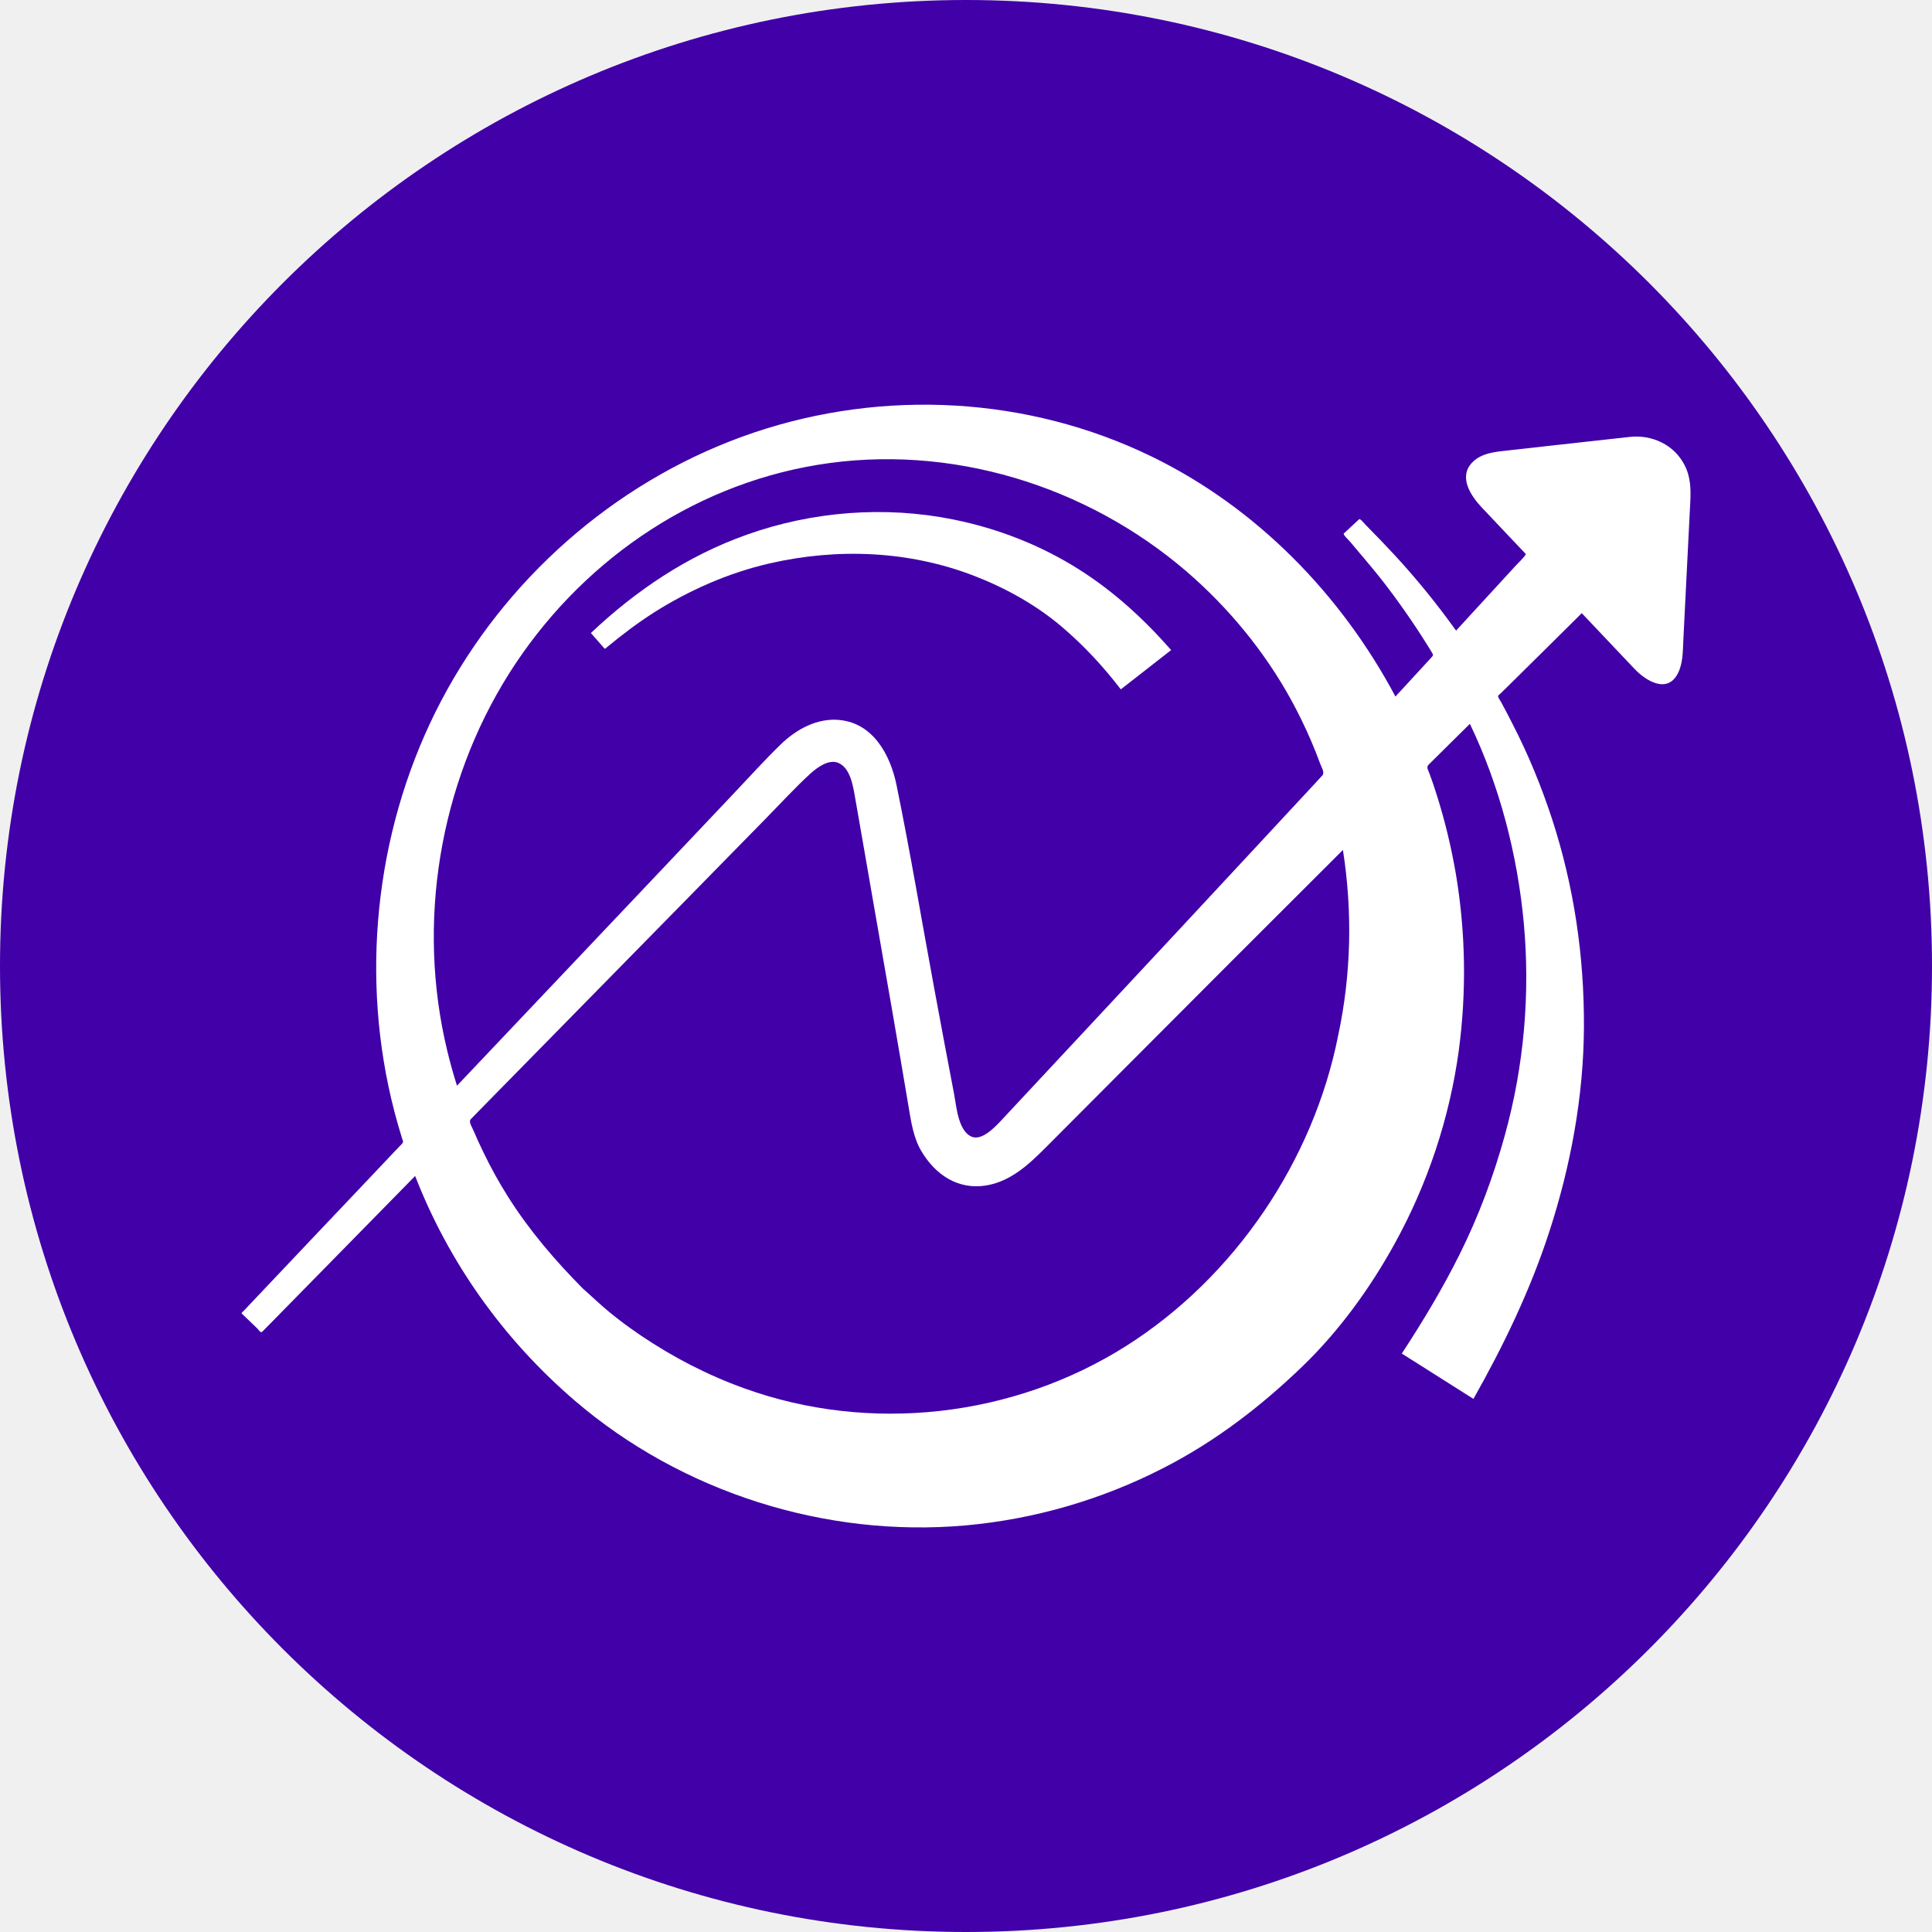
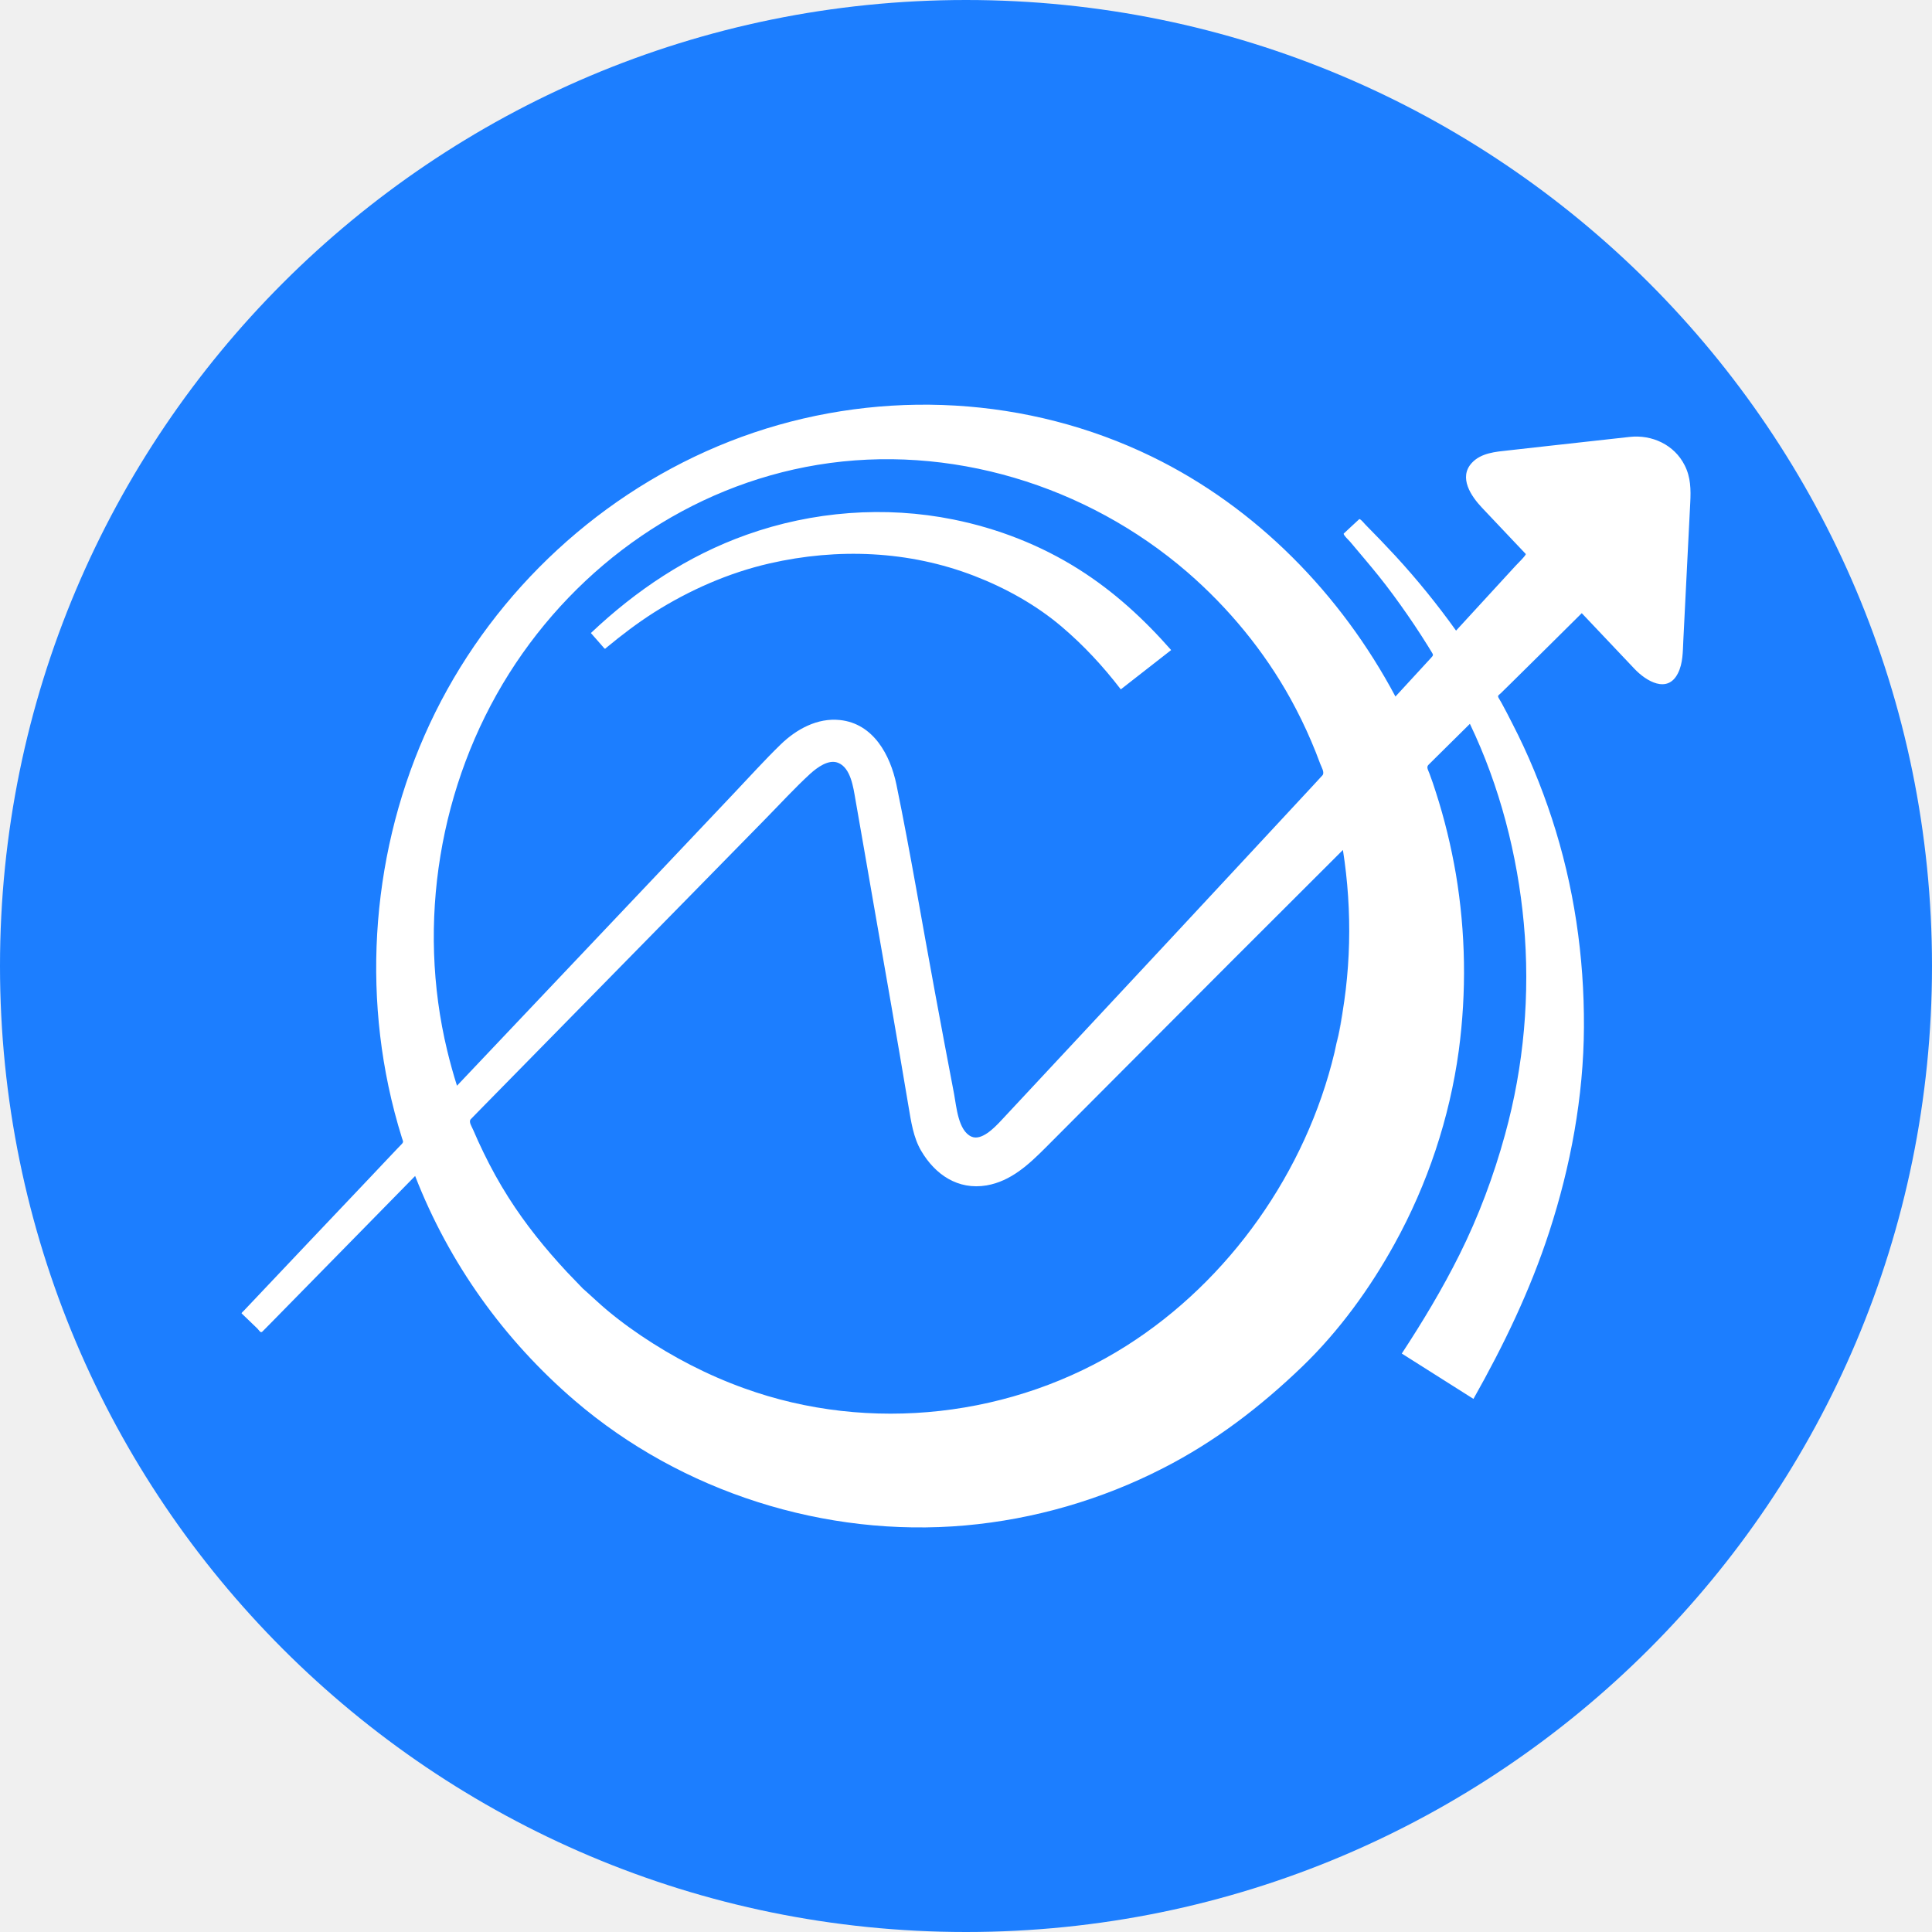
- <svg xmlns="http://www.w3.org/2000/svg" width="32" height="32" viewBox="0 0 32 32" fill="none">
-   <g clip-path="url(#clip0)">
-     <path d="M16 0C24.837 0 32 7.164 32 16C32 24.837 24.837 32 16 32C7.164 32 0 24.837 0 16C0 7.164 7.164 0 16 0Z" fill="#4100A8" />
-     <path d="M9.787 10.485C10.538 9.775 11.388 9.205 12.367 8.857C13.458 8.468 14.658 8.375 15.793 8.605C16.527 8.753 17.238 9.03 17.871 9.431C18.451 9.798 18.945 10.252 19.398 10.767C19.12 10.983 18.842 11.201 18.564 11.418C18.27 11.035 17.952 10.692 17.583 10.378C17.16 10.019 16.654 9.738 16.138 9.539C15.055 9.12 13.872 9.074 12.746 9.332C12.069 9.487 11.416 9.775 10.83 10.146C10.555 10.321 10.299 10.517 10.048 10.724C10.026 10.742 10.024 10.755 10.005 10.734C9.982 10.706 9.957 10.678 9.932 10.65C9.884 10.595 9.835 10.54 9.787 10.485Z" fill="white" />
-     <path d="M26.99 7.237C26.566 7.284 26.142 7.331 25.717 7.378C25.472 7.405 25.227 7.432 24.983 7.46C24.77 7.483 24.531 7.501 24.377 7.668C24.155 7.91 24.367 8.22 24.547 8.41C24.727 8.6 24.907 8.79 25.086 8.98C25.148 9.045 25.209 9.109 25.271 9.175C25.285 9.191 25.125 9.347 25.106 9.368C24.792 9.71 24.476 10.053 24.163 10.395C24.147 10.412 24.132 10.428 24.117 10.445C23.807 10.012 23.47 9.596 23.11 9.205C22.949 9.031 22.785 8.861 22.618 8.692C22.605 8.679 22.528 8.584 22.512 8.6C22.467 8.642 22.422 8.683 22.378 8.724C22.337 8.762 22.298 8.8 22.257 8.837C22.24 8.853 22.349 8.958 22.363 8.974C22.518 9.159 22.676 9.343 22.828 9.531C22.998 9.742 23.158 9.962 23.312 10.184C23.389 10.295 23.464 10.407 23.537 10.52C23.575 10.58 23.614 10.64 23.651 10.7C23.67 10.73 23.689 10.76 23.707 10.791C23.742 10.849 23.746 10.849 23.7 10.899C23.505 11.111 23.31 11.324 23.113 11.537C22.211 9.842 20.809 8.405 19.076 7.562C17.028 6.566 14.64 6.439 12.486 7.165C10.334 7.892 8.509 9.441 7.408 11.422C6.308 13.4 5.968 15.782 6.434 17.992C6.495 18.282 6.57 18.569 6.659 18.853C6.673 18.899 6.69 18.91 6.655 18.948C6.63 18.974 6.605 19 6.58 19.026C6.531 19.079 6.482 19.13 6.433 19.181C6.331 19.29 6.229 19.397 6.126 19.506C5.79 19.86 5.454 20.215 5.117 20.57C4.759 20.948 4.4 21.328 4.041 21.707C4.036 21.712 3.995 21.748 4.002 21.754C4.089 21.839 4.176 21.922 4.264 22.006C4.293 22.035 4.315 22.087 4.347 22.054C4.385 22.017 4.422 21.979 4.459 21.941C4.919 21.473 5.378 21.004 5.838 20.536C6.184 20.184 6.53 19.831 6.876 19.478C7.438 20.923 8.349 22.195 9.524 23.202C11.291 24.716 13.671 25.471 15.988 25.266C17.131 25.164 18.249 24.839 19.269 24.315C20.126 23.877 20.879 23.299 21.57 22.634C22.179 22.047 22.693 21.338 23.099 20.601C23.645 19.613 24.01 18.517 24.162 17.401C24.292 16.428 24.276 15.443 24.114 14.476C24.035 14.018 23.926 13.565 23.783 13.123C23.751 13.019 23.715 12.917 23.677 12.814C23.66 12.764 23.619 12.709 23.659 12.669C23.709 12.62 23.758 12.57 23.808 12.521C23.987 12.343 24.166 12.166 24.346 11.989C24.839 13.016 25.135 14.162 25.239 15.292C25.347 16.465 25.241 17.657 24.928 18.792C24.74 19.477 24.49 20.147 24.173 20.782C23.889 21.351 23.566 21.888 23.218 22.419C23.613 22.669 24.009 22.919 24.405 23.17C24.905 22.284 25.344 21.375 25.66 20.405C26.015 19.316 26.229 18.163 26.235 17.015C26.241 15.838 26.07 14.676 25.704 13.556C25.527 13.017 25.311 12.491 25.05 11.986C24.991 11.87 24.932 11.754 24.869 11.64C24.852 11.613 24.838 11.586 24.822 11.56C24.798 11.518 24.827 11.513 24.857 11.483C24.915 11.427 24.97 11.371 25.028 11.315C25.221 11.124 25.415 10.933 25.607 10.743C25.804 10.547 26.001 10.352 26.199 10.156C26.49 10.464 26.781 10.771 27.073 11.079C27.263 11.28 27.618 11.495 27.791 11.153C27.876 10.987 27.872 10.792 27.881 10.609C27.908 10.071 27.936 9.532 27.962 8.994C27.973 8.77 27.985 8.547 27.996 8.323C28.007 8.11 28.004 7.904 27.904 7.708C27.733 7.366 27.361 7.195 26.99 7.237ZM7.407 17.4C6.898 15.291 7.274 12.992 8.432 11.156C9.575 9.346 11.42 8.049 13.543 7.699C15.728 7.34 17.997 8.036 19.665 9.476C20.35 10.069 20.939 10.784 21.377 11.577C21.502 11.804 21.616 12.037 21.718 12.276C21.771 12.4 21.821 12.525 21.867 12.651C21.888 12.707 21.945 12.797 21.903 12.843C21.847 12.902 21.793 12.962 21.738 13.022C21.36 13.43 20.981 13.838 20.601 14.246C19.811 15.098 19.017 15.948 18.224 16.799C17.818 17.234 17.412 17.67 17.006 18.105C16.863 18.259 16.718 18.413 16.575 18.567C16.474 18.674 16.258 18.901 16.09 18.826C15.871 18.728 15.842 18.331 15.803 18.122C15.694 17.558 15.59 16.994 15.485 16.431C15.272 15.286 15.082 14.136 14.848 12.997C14.746 12.505 14.466 11.984 13.912 11.926C13.54 11.886 13.19 12.078 12.93 12.331C12.664 12.589 12.415 12.867 12.16 13.135C11.75 13.569 11.339 14.002 10.929 14.436C9.809 15.617 8.689 16.801 7.569 17.983C7.508 17.79 7.454 17.596 7.407 17.4C7.047 15.905 7.454 17.596 7.407 17.4ZM15.849 18.368C15.852 18.378 15.851 18.372 15.849 18.368V18.368ZM22.164 17.152C21.752 19.23 20.448 21.155 18.658 22.29C16.79 23.475 14.406 23.748 12.322 22.993C11.717 22.775 11.146 22.479 10.614 22.12C10.361 21.948 10.112 21.76 9.887 21.553C9.843 21.513 9.799 21.473 9.754 21.432C9.731 21.412 9.708 21.392 9.685 21.37C9.68 21.366 9.644 21.331 9.664 21.353C9.198 20.882 8.775 20.391 8.419 19.829C8.268 19.591 8.131 19.343 8.008 19.088C7.949 18.967 7.892 18.843 7.839 18.718C7.818 18.666 7.756 18.579 7.798 18.537C7.852 18.482 7.907 18.426 7.962 18.369C8.325 18 8.689 17.63 9.051 17.26C9.839 16.458 10.626 15.655 11.413 14.854C11.831 14.428 12.249 14.001 12.667 13.575C12.918 13.32 13.16 13.054 13.423 12.813C13.535 12.713 13.722 12.572 13.88 12.634C14.092 12.716 14.134 13.047 14.168 13.239C14.27 13.817 14.369 14.396 14.47 14.975C14.665 16.091 14.861 17.208 15.048 18.326C15.09 18.575 15.128 18.842 15.258 19.062C15.489 19.455 15.866 19.714 16.341 19.634C16.745 19.564 17.041 19.286 17.319 19.008C17.74 18.585 18.16 18.163 18.581 17.742C19.799 16.519 21.019 15.298 22.243 14.078C22.403 15.099 22.381 16.139 22.164 17.152C22.056 17.693 22.396 16.072 22.164 17.152Z" fill="white" />
+ <svg xmlns="http://www.w3.org/2000/svg" width="32px" height="32px" viewBox="0 0 32 32" version="1.1">
+   <g id="Page-1" stroke="none" stroke-width="1" fill="none" fill-rule="evenodd">
+     <g id="Artboard" transform="translate(-1000, -315)" fill-rule="nonzero">
+       <g id="32x32" transform="translate(1000, 315)">
+         <path d="M16,0 C24.837,0 32,7.164 32,16 C32,24.837 24.837,32 16,32 C7.164,32 0,24.837 0,16 C0,7.164 7.164,0 16,0 Z" id="Path" fill="#1C7EFF" />
+         <path d="M26.99,7.237 C26.566,7.284 26.142,7.331 25.717,7.378 C25.472,7.405 25.227,7.432 24.983,7.46 C24.77,7.483 24.531,7.501 24.377,7.668 C24.155,7.91 24.367,8.22 24.547,8.41 C24.727,8.6 24.907,8.79 25.086,8.98 C25.148,9.045 25.209,9.109 25.271,9.175 C25.285,9.191 25.125,9.347 25.106,9.368 C24.792,9.71 24.476,10.053 24.163,10.395 C24.147,10.412 24.132,10.428 24.117,10.445 C23.807,10.012 23.47,9.596 23.11,9.205 C22.949,9.031 22.785,8.861 22.618,8.692 C22.605,8.679 22.528,8.584 22.512,8.6 C22.467,8.642 22.422,8.683 22.378,8.724 C22.337,8.762 22.298,8.8 22.257,8.837 C22.24,8.853 22.349,8.958 22.363,8.974 C22.518,9.159 22.676,9.343 22.828,9.531 C22.998,9.742 23.158,9.962 23.312,10.184 C23.389,10.295 23.464,10.407 23.537,10.52 C23.575,10.58 23.614,10.64 23.651,10.7 C23.67,10.73 23.689,10.76 23.707,10.791 C23.742,10.849 23.746,10.849 23.7,10.899 C23.505,11.111 23.31,11.324 23.113,11.537 C22.211,9.842 20.809,8.405 19.076,7.562 C17.028,6.566 14.64,6.439 12.486,7.165 C10.334,7.892 8.509,9.441 7.408,11.422 C6.308,13.4 5.968,15.782 6.434,17.992 C6.495,18.282 6.57,18.569 6.659,18.853 C6.673,18.899 6.69,18.91 6.655,18.948 C6.63,18.974 6.605,19 6.58,19.026 C6.531,19.079 6.482,19.13 6.433,19.181 C6.331,19.29 6.229,19.397 6.126,19.506 C5.79,19.86 5.454,20.215 5.117,20.57 C4.759,20.948 4.4,21.328 4.041,21.707 C4.036,21.712 3.995,21.748 4.002,21.754 C4.089,21.839 4.176,21.922 4.264,22.006 C4.293,22.035 4.315,22.087 4.347,22.054 C4.385,22.017 4.422,21.979 4.459,21.941 C4.919,21.473 5.378,21.004 5.838,20.536 C6.184,20.184 6.53,19.831 6.876,19.478 C7.438,20.923 8.349,22.195 9.524,23.202 C11.291,24.716 13.671,25.471 15.988,25.266 C17.131,25.164 18.249,24.839 19.269,24.315 C20.126,23.877 20.879,23.299 21.57,22.634 C22.179,22.047 22.693,21.338 23.099,20.601 C23.645,19.613 24.01,18.517 24.162,17.401 C24.292,16.428 24.276,15.443 24.114,14.476 C24.035,14.018 23.926,13.565 23.783,13.123 C23.751,13.019 23.715,12.917 23.677,12.814 C23.66,12.764 23.619,12.709 23.659,12.669 C23.709,12.62 23.758,12.57 23.808,12.521 C23.987,12.343 24.166,12.166 24.346,11.989 C24.839,13.016 25.135,14.162 25.239,15.292 C25.347,16.465 25.241,17.657 24.928,18.792 C24.74,19.477 24.49,20.147 24.173,20.782 C23.889,21.351 23.566,21.888 23.218,22.419 C23.613,22.669 24.009,22.919 24.405,23.17 C24.905,22.284 25.344,21.375 25.66,20.405 C26.015,19.316 26.229,18.163 26.235,17.015 C26.241,15.838 26.07,14.676 25.704,13.556 C25.527,13.017 25.311,12.491 25.05,11.986 C24.991,11.87 24.932,11.754 24.869,11.64 C24.852,11.613 24.838,11.586 24.822,11.56 C24.798,11.518 24.827,11.513 24.857,11.483 C24.915,11.427 24.97,11.371 25.028,11.315 C25.221,11.124 25.415,10.933 25.607,10.743 C25.804,10.547 26.001,10.352 26.199,10.156 C26.49,10.464 26.781,10.771 27.073,11.079 C27.263,11.28 27.618,11.495 27.791,11.153 C27.876,10.987 27.872,10.792 27.881,10.609 C27.908,10.071 27.936,9.532 27.962,8.994 C27.973,8.77 27.985,8.547 27.996,8.323 C28.007,8.11 28.004,7.904 27.904,7.708 C27.733,7.366 27.361,7.195 26.99,7.237 Z M7.407,17.4 C6.898,15.291 7.274,12.992 8.432,11.156 C9.575,9.346 11.42,8.049 13.543,7.699 C15.728,7.34 17.997,8.036 19.665,9.476 C20.35,10.069 20.939,10.784 21.377,11.577 C21.502,11.804 21.616,12.037 21.718,12.276 C21.771,12.4 21.821,12.525 21.867,12.651 C21.888,12.707 21.945,12.797 21.903,12.843 C21.847,12.902 21.793,12.962 21.738,13.022 C21.36,13.43 20.981,13.838 20.601,14.246 C19.811,15.098 19.017,15.948 18.224,16.799 C17.818,17.234 17.412,17.67 17.006,18.105 C16.863,18.259 16.718,18.413 16.575,18.567 C16.474,18.674 16.258,18.901 16.09,18.826 C15.871,18.728 15.842,18.331 15.803,18.122 C15.694,17.558 15.59,16.994 15.485,16.431 C15.272,15.286 15.082,14.136 14.848,12.997 C14.746,12.505 14.466,11.984 13.912,11.926 C13.54,11.886 13.19,12.078 12.93,12.331 C12.664,12.589 12.415,12.867 12.16,13.135 C11.75,13.569 11.339,14.002 10.929,14.436 C9.809,15.617 8.689,16.801 7.569,17.983 C7.508,17.79 7.454,17.596 7.407,17.4 C7.047,15.905 7.454,17.596 7.407,17.4 Z M18.658,22.29 C16.79,23.475 14.406,23.748 12.322,22.993 C11.717,22.775 11.146,22.479 10.614,22.12 C10.361,21.948 10.112,21.76 9.887,21.553 C9.843,21.513 9.799,21.473 9.754,21.432 C9.731,21.412 9.708,21.392 9.685,21.37 C9.681,21.367 9.66,21.346 9.658,21.346 L9.662,21.351 L9.39,21.068 C9.032,20.683 8.704,20.279 8.419,19.829 C8.268,19.591 8.131,19.343 8.008,19.088 C7.949,18.967 7.892,18.843 7.839,18.718 C7.818,18.666 7.756,18.579 7.798,18.537 C7.852,18.482 7.907,18.426 7.962,18.369 L9.051,17.26 L9.051,17.26 C9.839,16.458 10.626,15.655 11.413,14.854 L12.667,13.575 L12.667,13.575 C12.918,13.32 13.16,13.054 13.423,12.813 C13.535,12.713 13.722,12.572 13.88,12.634 C14.092,12.716 14.134,13.047 14.168,13.239 C14.27,13.817 14.369,14.396 14.47,14.975 C14.665,16.091 14.861,17.208 15.048,18.326 C15.09,18.575 15.128,18.842 15.258,19.062 C15.489,19.455 15.866,19.714 16.341,19.634 C16.745,19.564 17.041,19.286 17.319,19.008 C17.74,18.585 18.16,18.163 18.581,17.742 C19.799,16.519 21.019,15.298 22.243,14.078 C22.403,15.099 22.381,16.139 22.164,17.152 L22.19,17.031 C22.275,16.635 22.249,16.764 22.21,16.95 L22.189,17.054 C22.174,17.123 22.16,17.189 22.151,17.228 L22.143,17.265 C22.141,17.272 22.146,17.242 22.164,17.152 L22.164,17.152 L22.103,17.434 C21.632,19.403 20.367,21.206 18.658,22.29 Z M15.793,8.605 C16.527,8.753 17.238,9.03 17.871,9.431 C18.451,9.798 18.945,10.252 19.398,10.767 C19.12,10.983 18.842,11.201 18.564,11.418 C18.27,11.035 17.952,10.692 17.583,10.378 C17.16,10.019 16.654,9.738 16.138,9.539 C15.055,9.12 13.872,9.074 12.746,9.332 C12.069,9.487 11.416,9.775 10.83,10.146 C10.555,10.321 10.299,10.517 10.048,10.724 C10.026,10.742 10.024,10.755 10.005,10.734 C9.982,10.706 9.957,10.678 9.932,10.65 C9.884,10.595 9.835,10.54 9.787,10.485 C10.538,9.775 11.388,9.205 12.367,8.857 C13.458,8.468 14.658,8.375 15.793,8.605 Z" id="Shape" fill="#FFFFFF" />
+       </g>
+     </g>
  </g>
-   <defs>
-     <clipPath id="clip0">
-       <rect width="32" height="32" fill="white" />
-     </clipPath>
-   </defs>
</svg>
